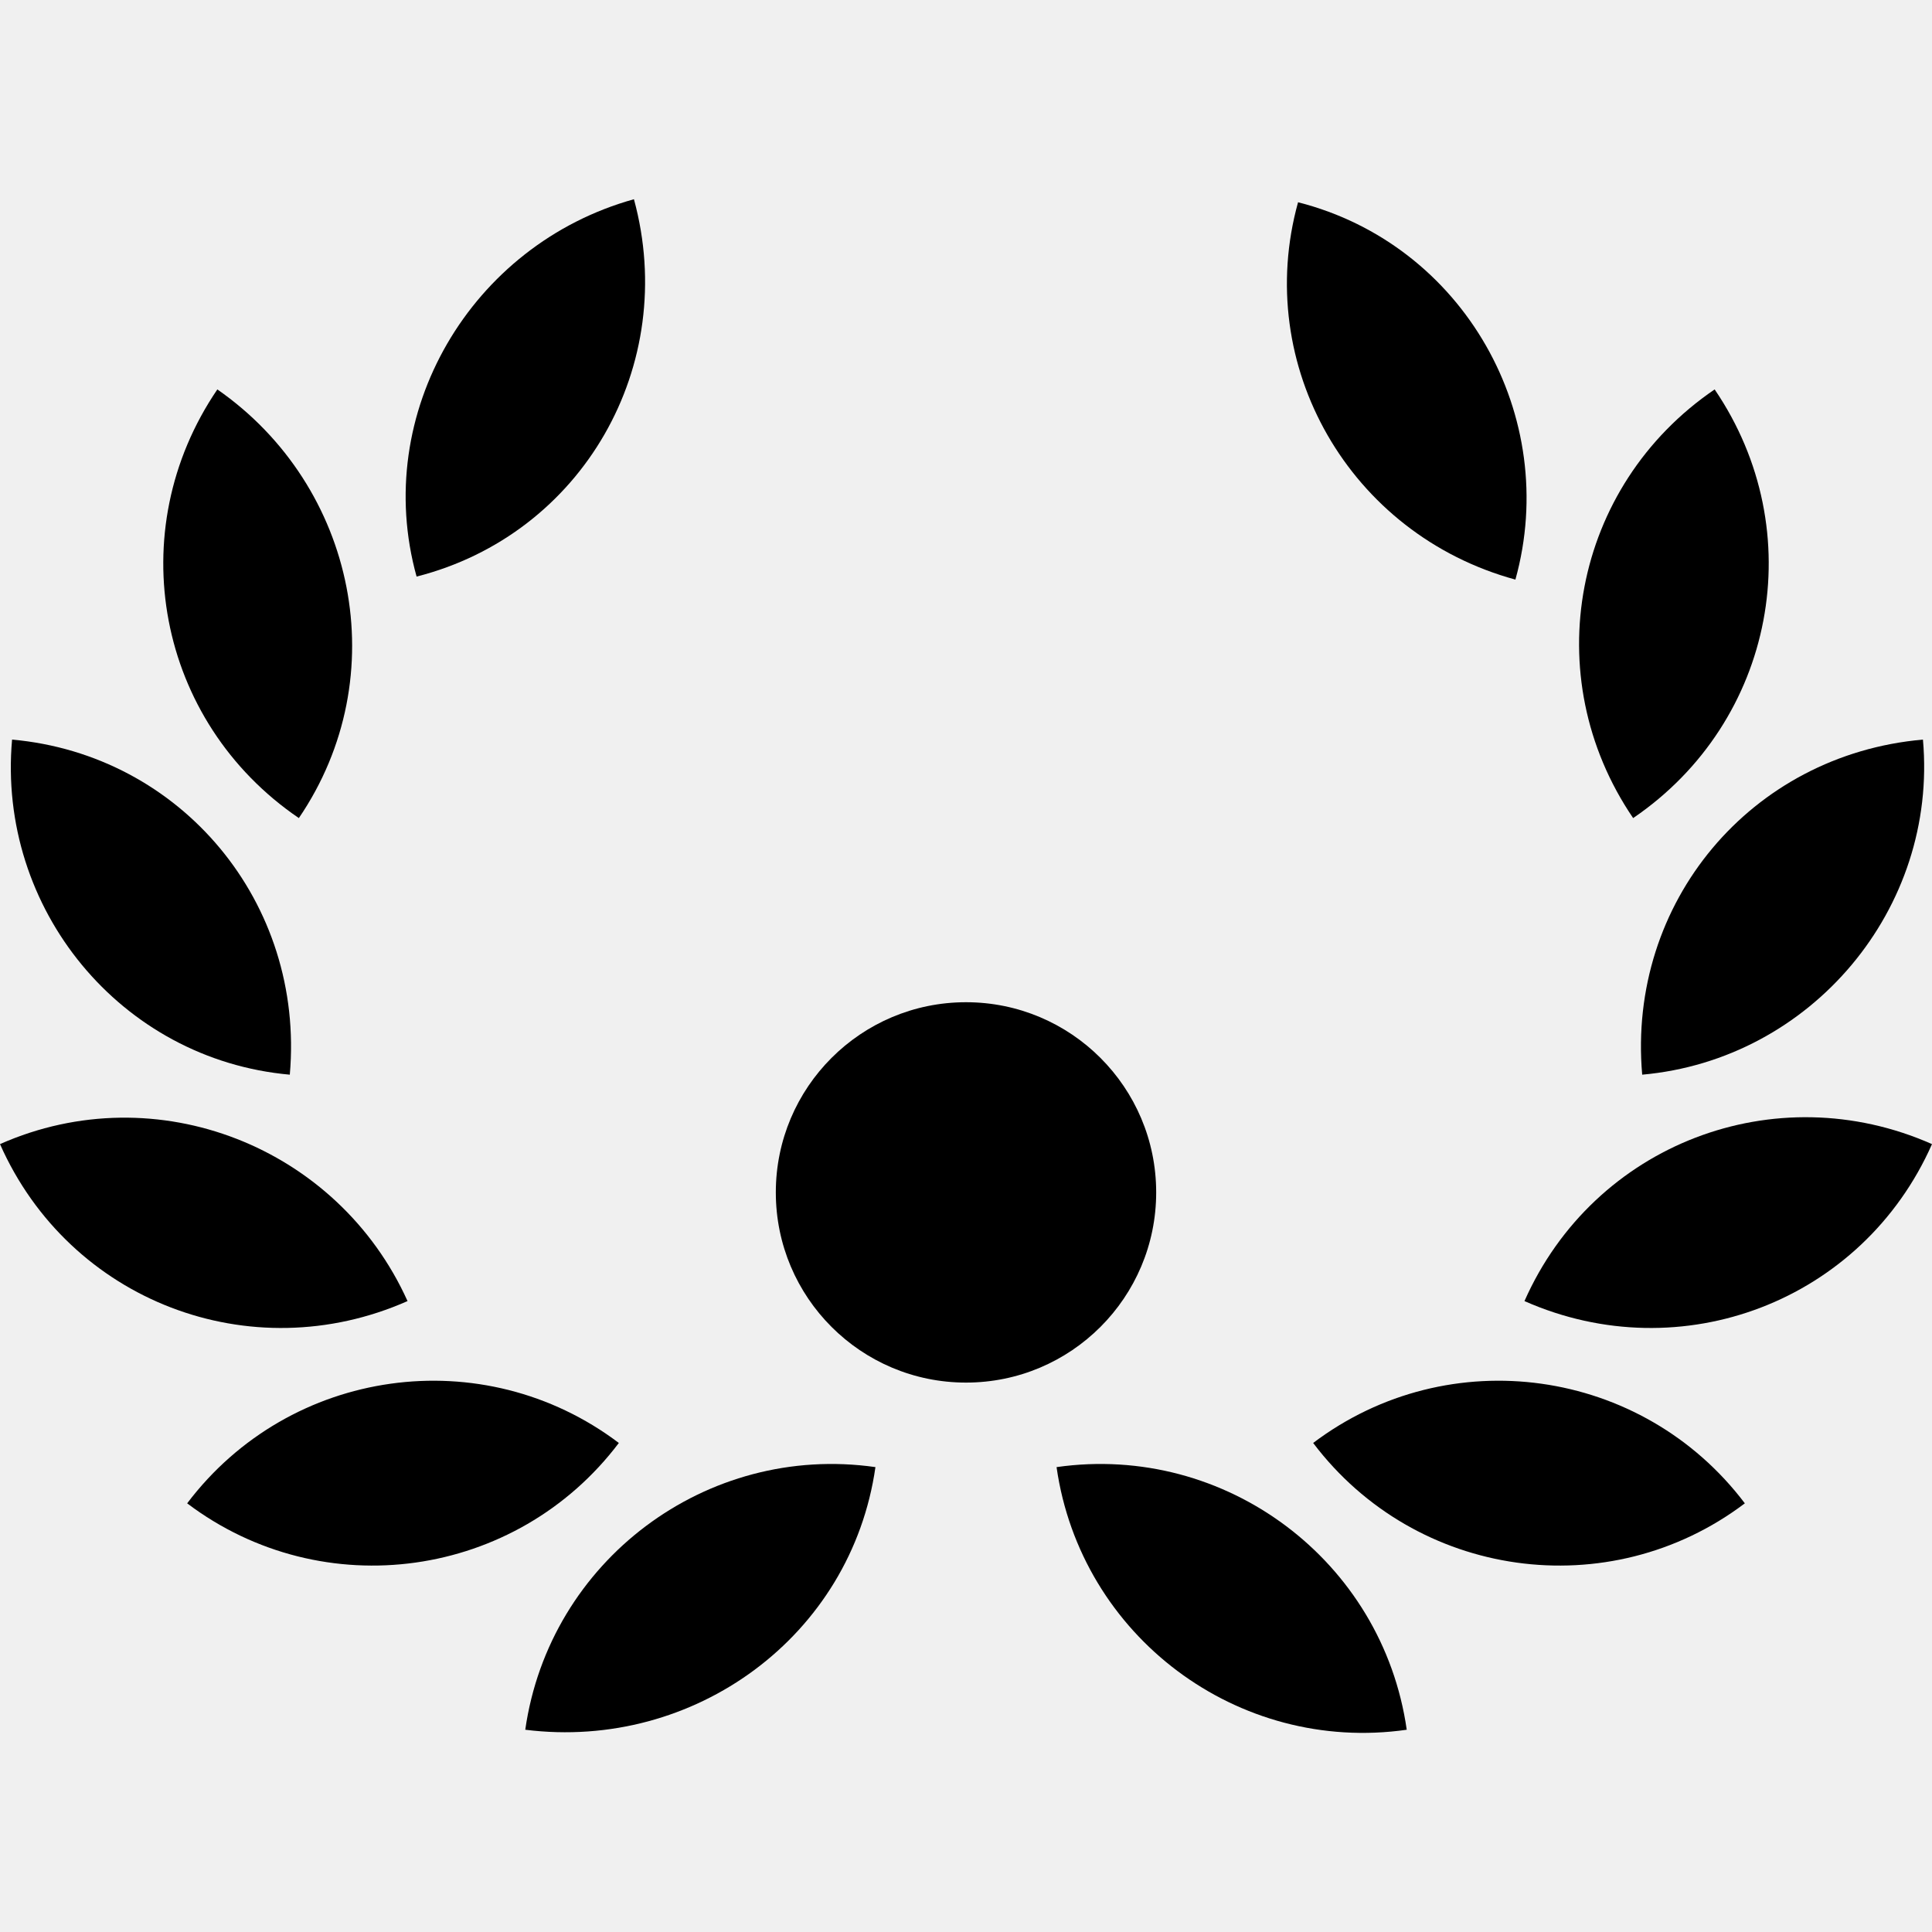
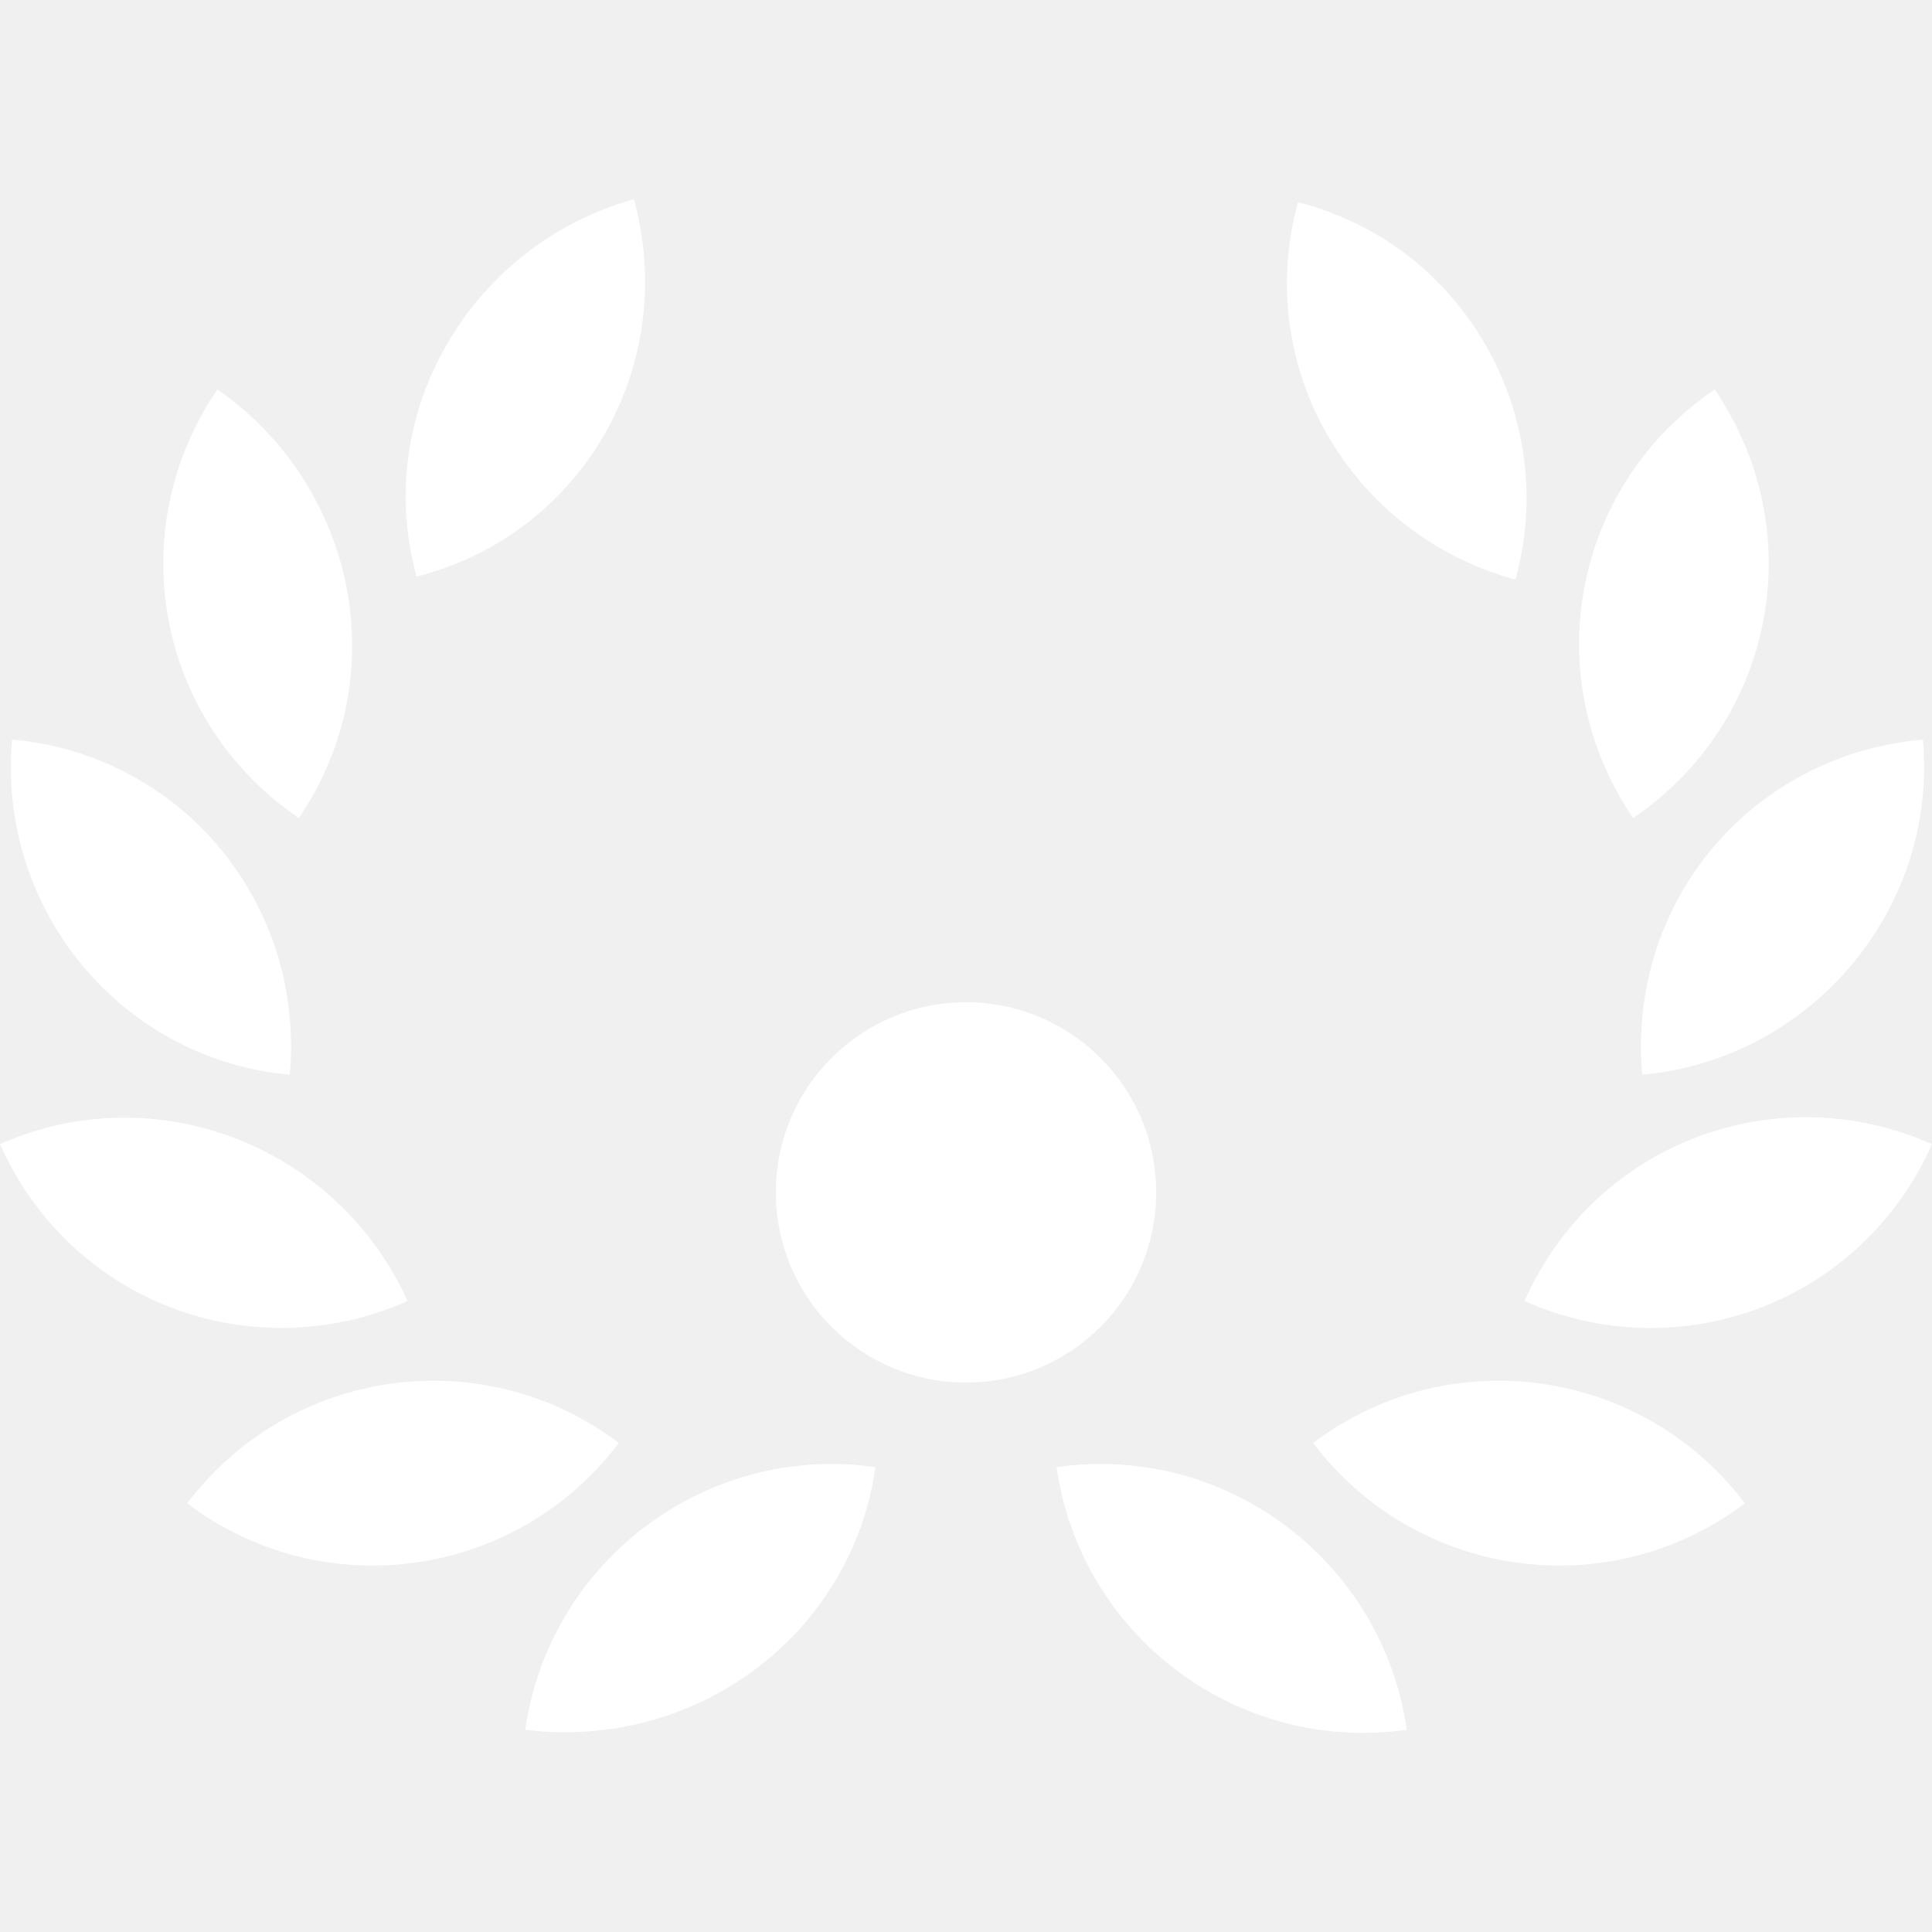
- <svg xmlns="http://www.w3.org/2000/svg" version="1.1" id="Calque_1" x="0px" y="0px" viewBox="0 0 64 64" style="enable-background:new 0 0 64 64;" xml:space="preserve">
-   <style type="text/css">
- 	.st0{fill:#E72166;}
- </style>
+ <svg xmlns="http://www.w3.org/2000/svg" version="1.1" id="Calque_1" x="0px" y="0px" viewBox="0 0 64 64" style="enable-background:new 0 0 64 64;" xml:space="preserve" fill="#FFF">
  <g id="XMLID_5_">
    <path id="XMLID_1_" class="st0" d="M0,0" />
    <path id="XMLID_3_" class="st0" d="M64,0" />
    <path id="XMLID_4_" class="st0" d="M0,64" />
    <path id="XMLID_2_" class="st0" d="M64,64" />
  </g>
  <g id="XMLID_105_">
    <path id="XMLID_106_" d="M9.9,27.1L9.9,27.1c3.2-4.7,1.9-11-2.7-14.2l0,0C4,17.6,5.2,23.9,9.9,27.1z" />
    <path id="XMLID_113_" d="M9.6,35.6C10.1,29.9,6,25,0.4,24.5C-0.1,30.1,4,35.1,9.6,35.6z" />
    <path id="XMLID_114_" d="M13.5,43.1L13.5,43.1C11.2,38,5.2,35.6,0,37.9v0C2.3,43.1,8.3,45.4,13.5,43.1z" />
    <path id="XMLID_115_" d="M20.5,47.8c-4.5-3.4-10.9-2.5-14.3,2v0C10.7,53.2,17.1,52.3,20.5,47.8z" />
    <path id="XMLID_116_" d="M17.4,57.3C23,58,28.2,54.2,29,48.6v0h0C23.4,47.8,18.2,51.7,17.4,57.3z" />
    <path id="XMLID_117_" d="M21,6.6L21,6.6c-5.4,1.5-8.7,7.1-7.2,12.5C19.3,17.7,22.5,12.1,21,6.6z" />
    <circle id="XMLID_118_" cx="32" cy="39.5" r="6.3" />
    <path id="XMLID_119_" d="M54.1,27.1c4.7-3.2,5.9-9.5,2.7-14.2v0h0C52.1,16.1,50.9,22.4,54.1,27.1L54.1,27.1z" />
    <path id="XMLID_120_" d="M54.4,35.6c5.6-0.5,9.8-5.5,9.3-11.1C58,25,53.9,29.9,54.4,35.6z" />
    <path id="XMLID_121_" d="M64,37.9c-5.2-2.3-11.2,0-13.5,5.2v0C55.7,45.4,61.7,43.1,64,37.9L64,37.9L64,37.9z" />
    <path id="XMLID_122_" d="M43.5,47.8c3.4,4.5,9.8,5.4,14.3,2h0l0,0C54.4,45.3,48,44.4,43.5,47.8z" />
    <path id="XMLID_123_" d="M35,48.6L35,48.6L35,48.6c0.8,5.6,6,9.5,11.6,8.7C45.8,51.7,40.6,47.8,35,48.6z" />
    <path id="XMLID_124_" d="M50.2,19.2c1.5-5.4-1.7-11.1-7.2-12.5v0C41.5,12.1,44.7,17.7,50.2,19.2z" />
  </g>
</svg>
